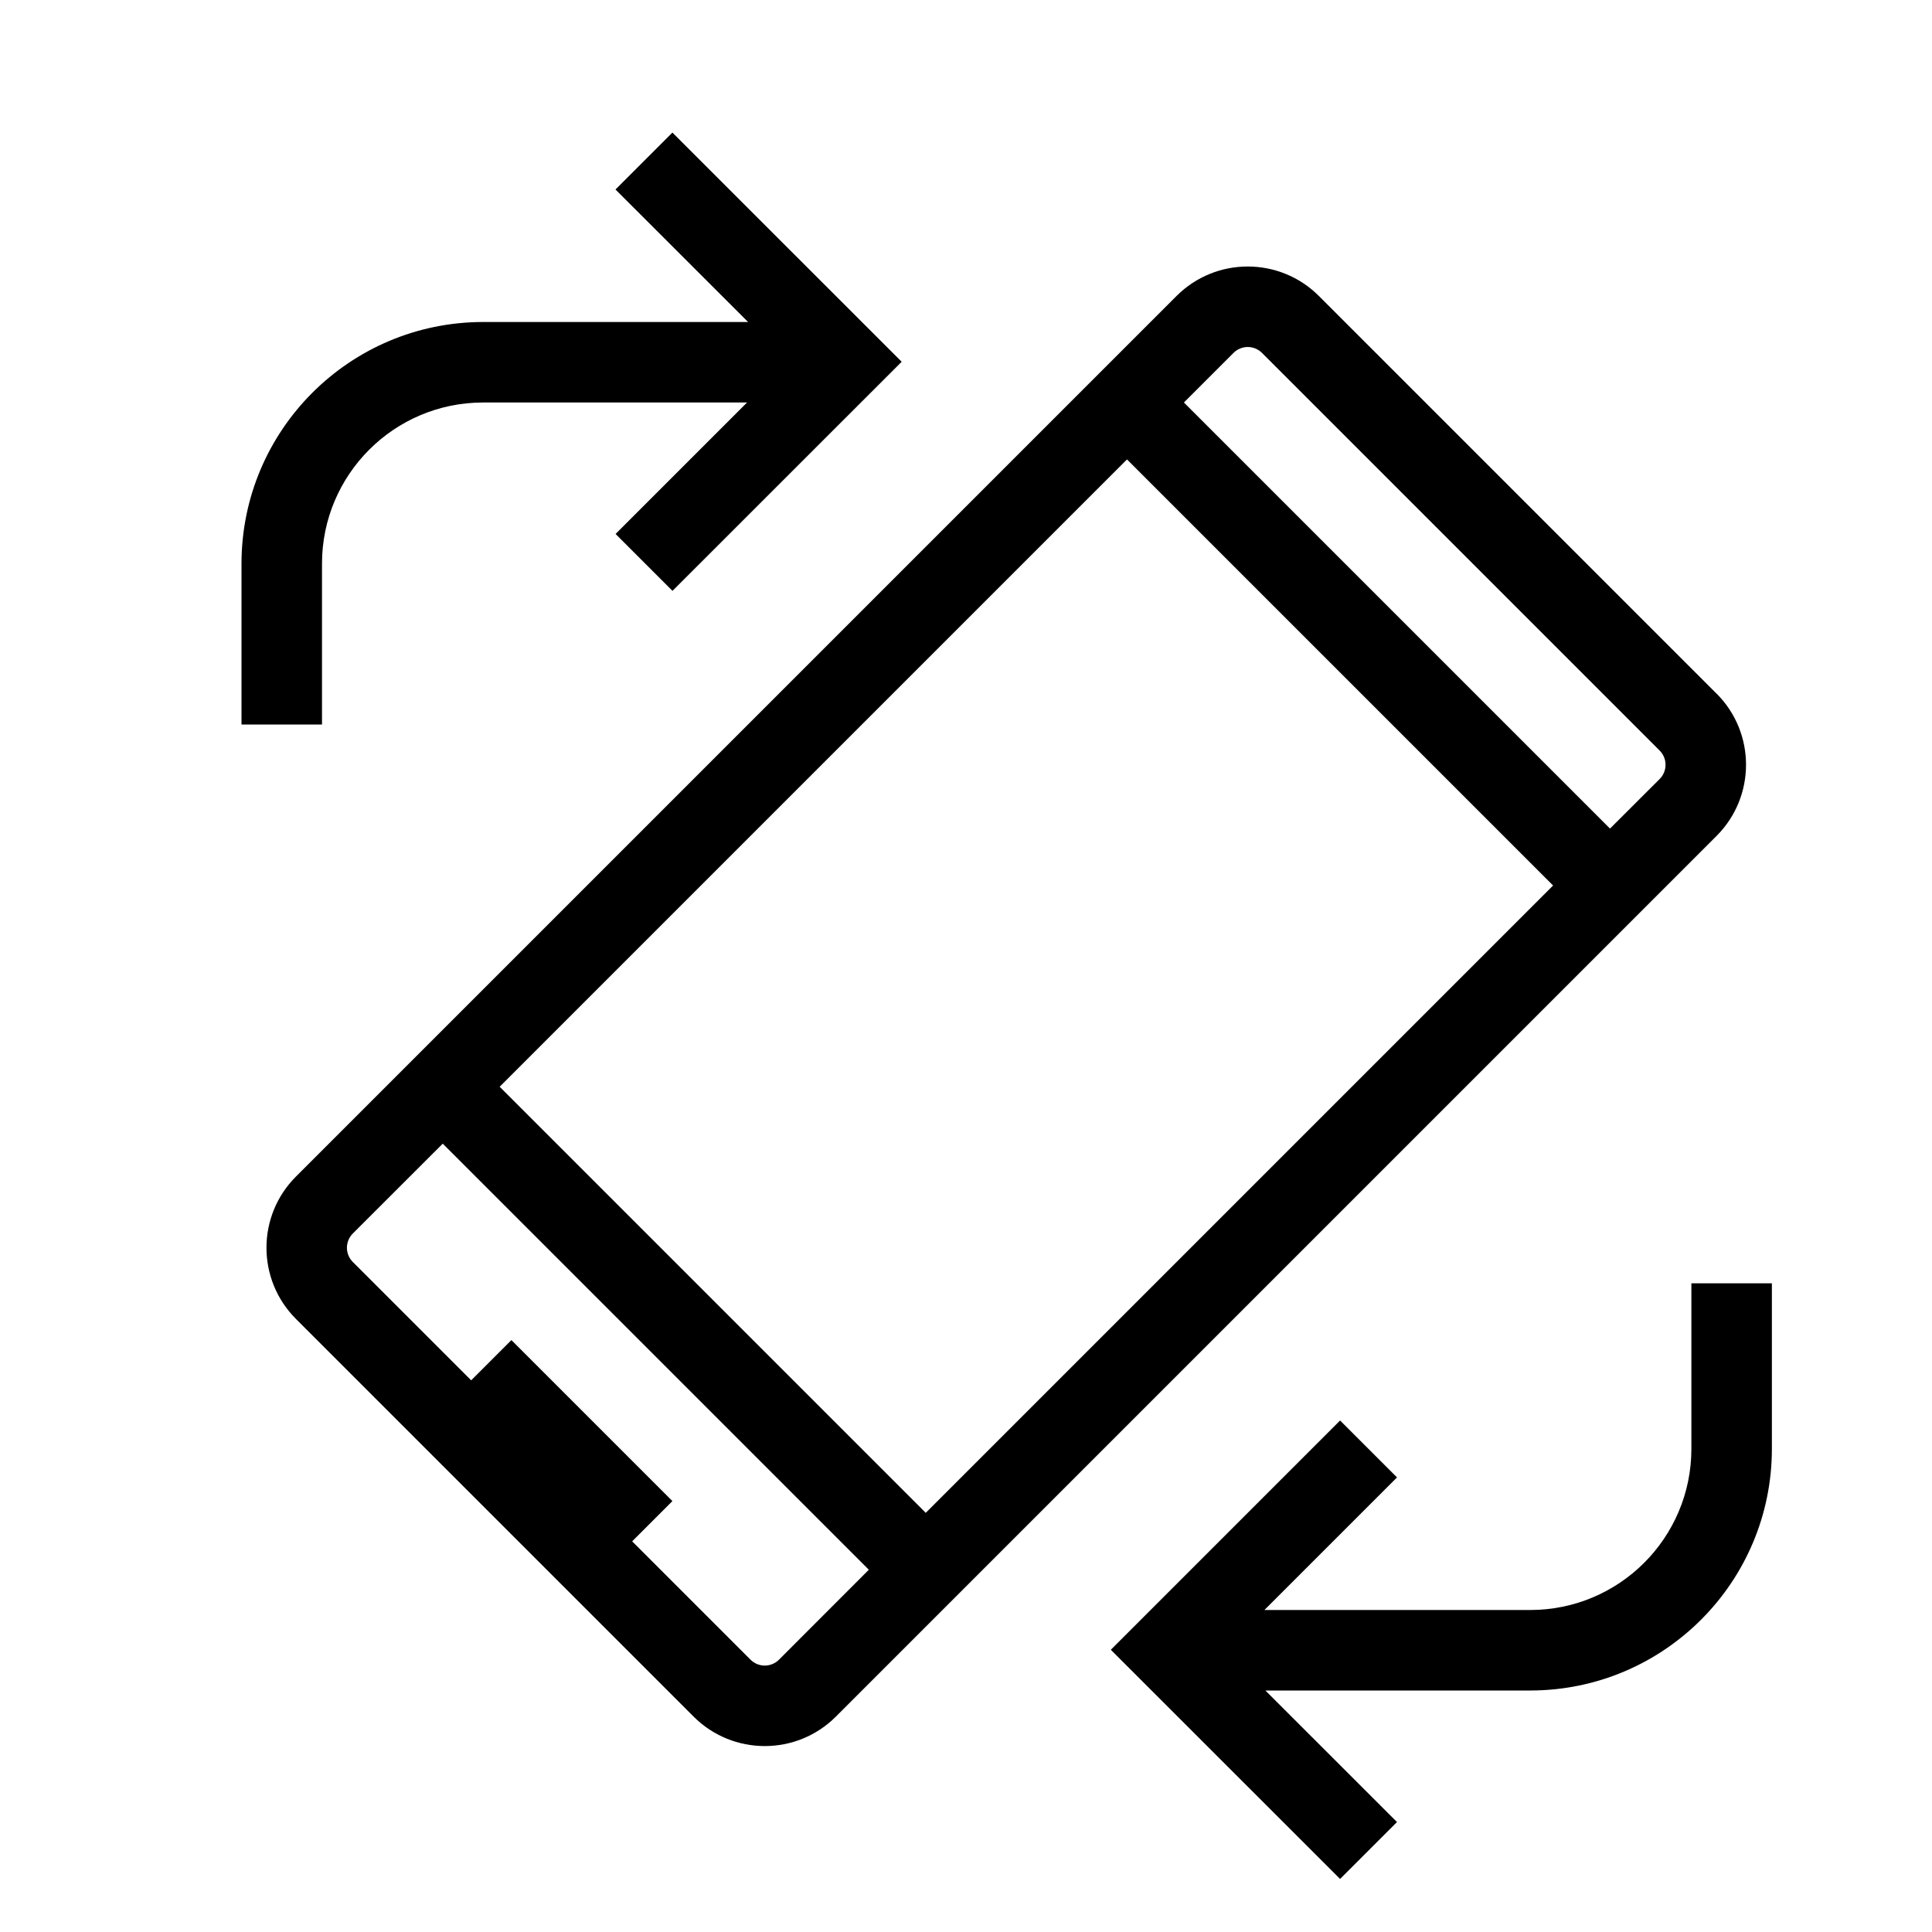
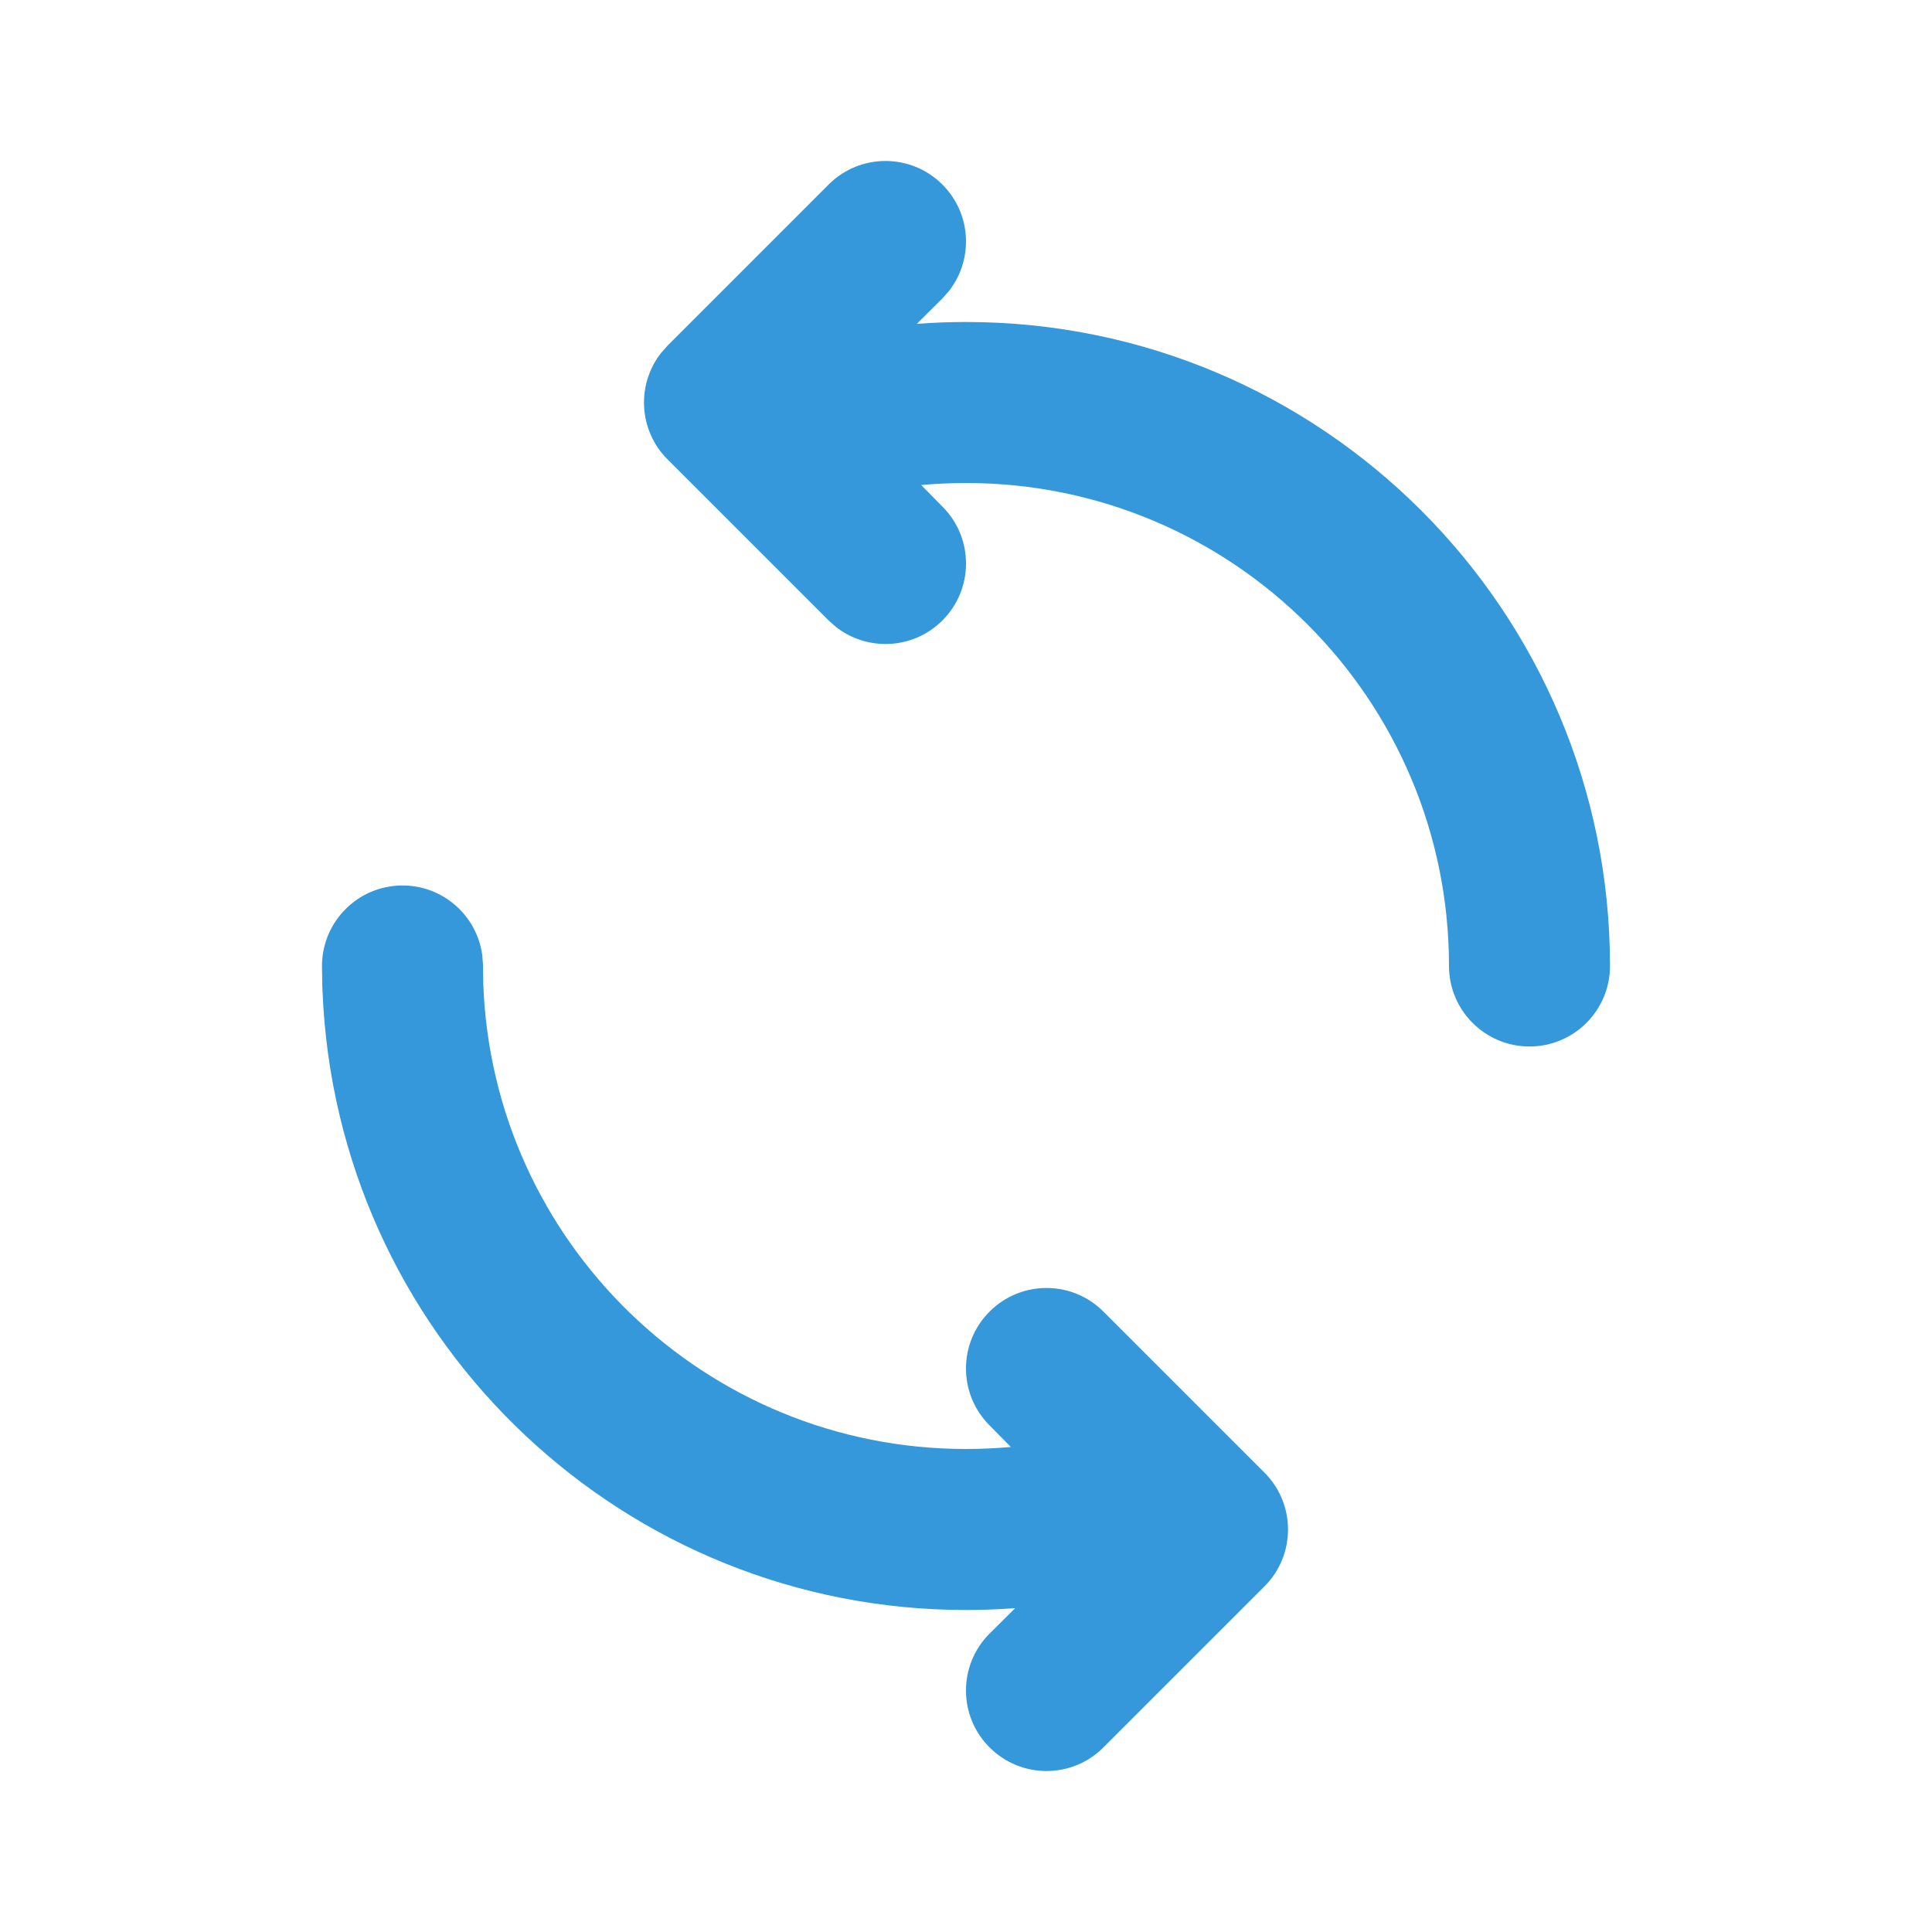
- <svg xmlns="http://www.w3.org/2000/svg" width="30px" height="30px" viewBox="0 0 24 24">
-   <path d="M21.323 8.616l-4.94-4.94a1.251 1.251 0 0 0-1.767 0l-10.94 10.94a1.251 1.251 0 0 0 0 1.768l4.94 4.94a1.25 1.25 0 0 0 1.768 0l10.94-10.94a1.251 1.251 0 0 0 0-1.768zM14 5.707L19.293 11 11.5 18.793 6.207 13.5zm-4.323 14.91a.25.25 0 0 1-.354 0l-1.47-1.47.5-.5-2-2-.5.5-1.47-1.47a.25.25 0 0 1 0-.354L5.5 14.207l5.293 5.293zm10.94-10.94l-.617.616L14.707 5l.616-.616a.25.25 0 0 1 .354 0l4.94 4.94a.25.25 0 0 1 0 .353zm1.394 6.265V18a3.003 3.003 0 0 1-3 3h-3.292l1.635 1.634-.707.707-2.848-2.847 2.848-2.848.707.707L15.707 20h3.304a2.002 2.002 0 0 0 2-2v-2.058zM4 9H3V7a3.003 3.003 0 0 1 3-3h3.293L7.646 2.354l.707-.707 2.848 2.847L8.354 7.34l-.707-.707L9.28 5H6a2.002 2.002 0 0 0-2 2z" />
-   <path fill="none" d="M0 0h24v24H0z" />
+ <svg xmlns="http://www.w3.org/2000/svg" fill="#3498db" width="30px" height="30px" viewBox="0 0 24 24">
+   <path fill-rule="evenodd" d="M4.983,11 C5.496,10.991 5.925,11.37 5.991,11.867 L6,11.983 L6.003,12.207 C6.112,15.432 8.763,18 12,18 C12.187,18 12.373,17.991 12.557,17.975 L12.293,17.707 C11.902,17.317 11.902,16.683 12.293,16.293 C12.683,15.902 13.317,15.902 13.707,16.293 L15.707,18.293 C16.098,18.683 16.098,19.317 15.707,19.707 L13.707,21.707 C13.317,22.098 12.683,22.098 12.293,21.707 C11.902,21.317 11.902,20.683 12.293,20.293 L12.611,19.977 C12.409,19.992 12.205,20 12,20 C7.769,20 4.289,16.709 4.017,12.511 L4.004,12.258 L4,12.017 C3.991,11.465 4.431,11.009 4.983,11 Z M11.707,2.293 C12.068,2.653 12.095,3.221 11.79,3.613 L11.707,3.707 L11.389,4.023 C11.592,4.008 11.795,4 12,4 C16.418,4 20,7.582 20,12 C20,12.552 19.552,13 19,13 C18.448,13 18,12.552 18,12 C18,8.686 15.314,6 12,6 C11.813,6 11.627,6.009 11.443,6.025 L11.707,6.293 C12.098,6.683 12.098,7.317 11.707,7.707 C11.347,8.068 10.779,8.095 10.387,7.79 L10.293,7.707 L8.293,5.707 C7.932,5.347 7.905,4.779 8.21,4.387 L8.293,4.293 L10.293,2.293 C10.683,1.902 11.317,1.902 11.707,2.293 Z" />
</svg>
